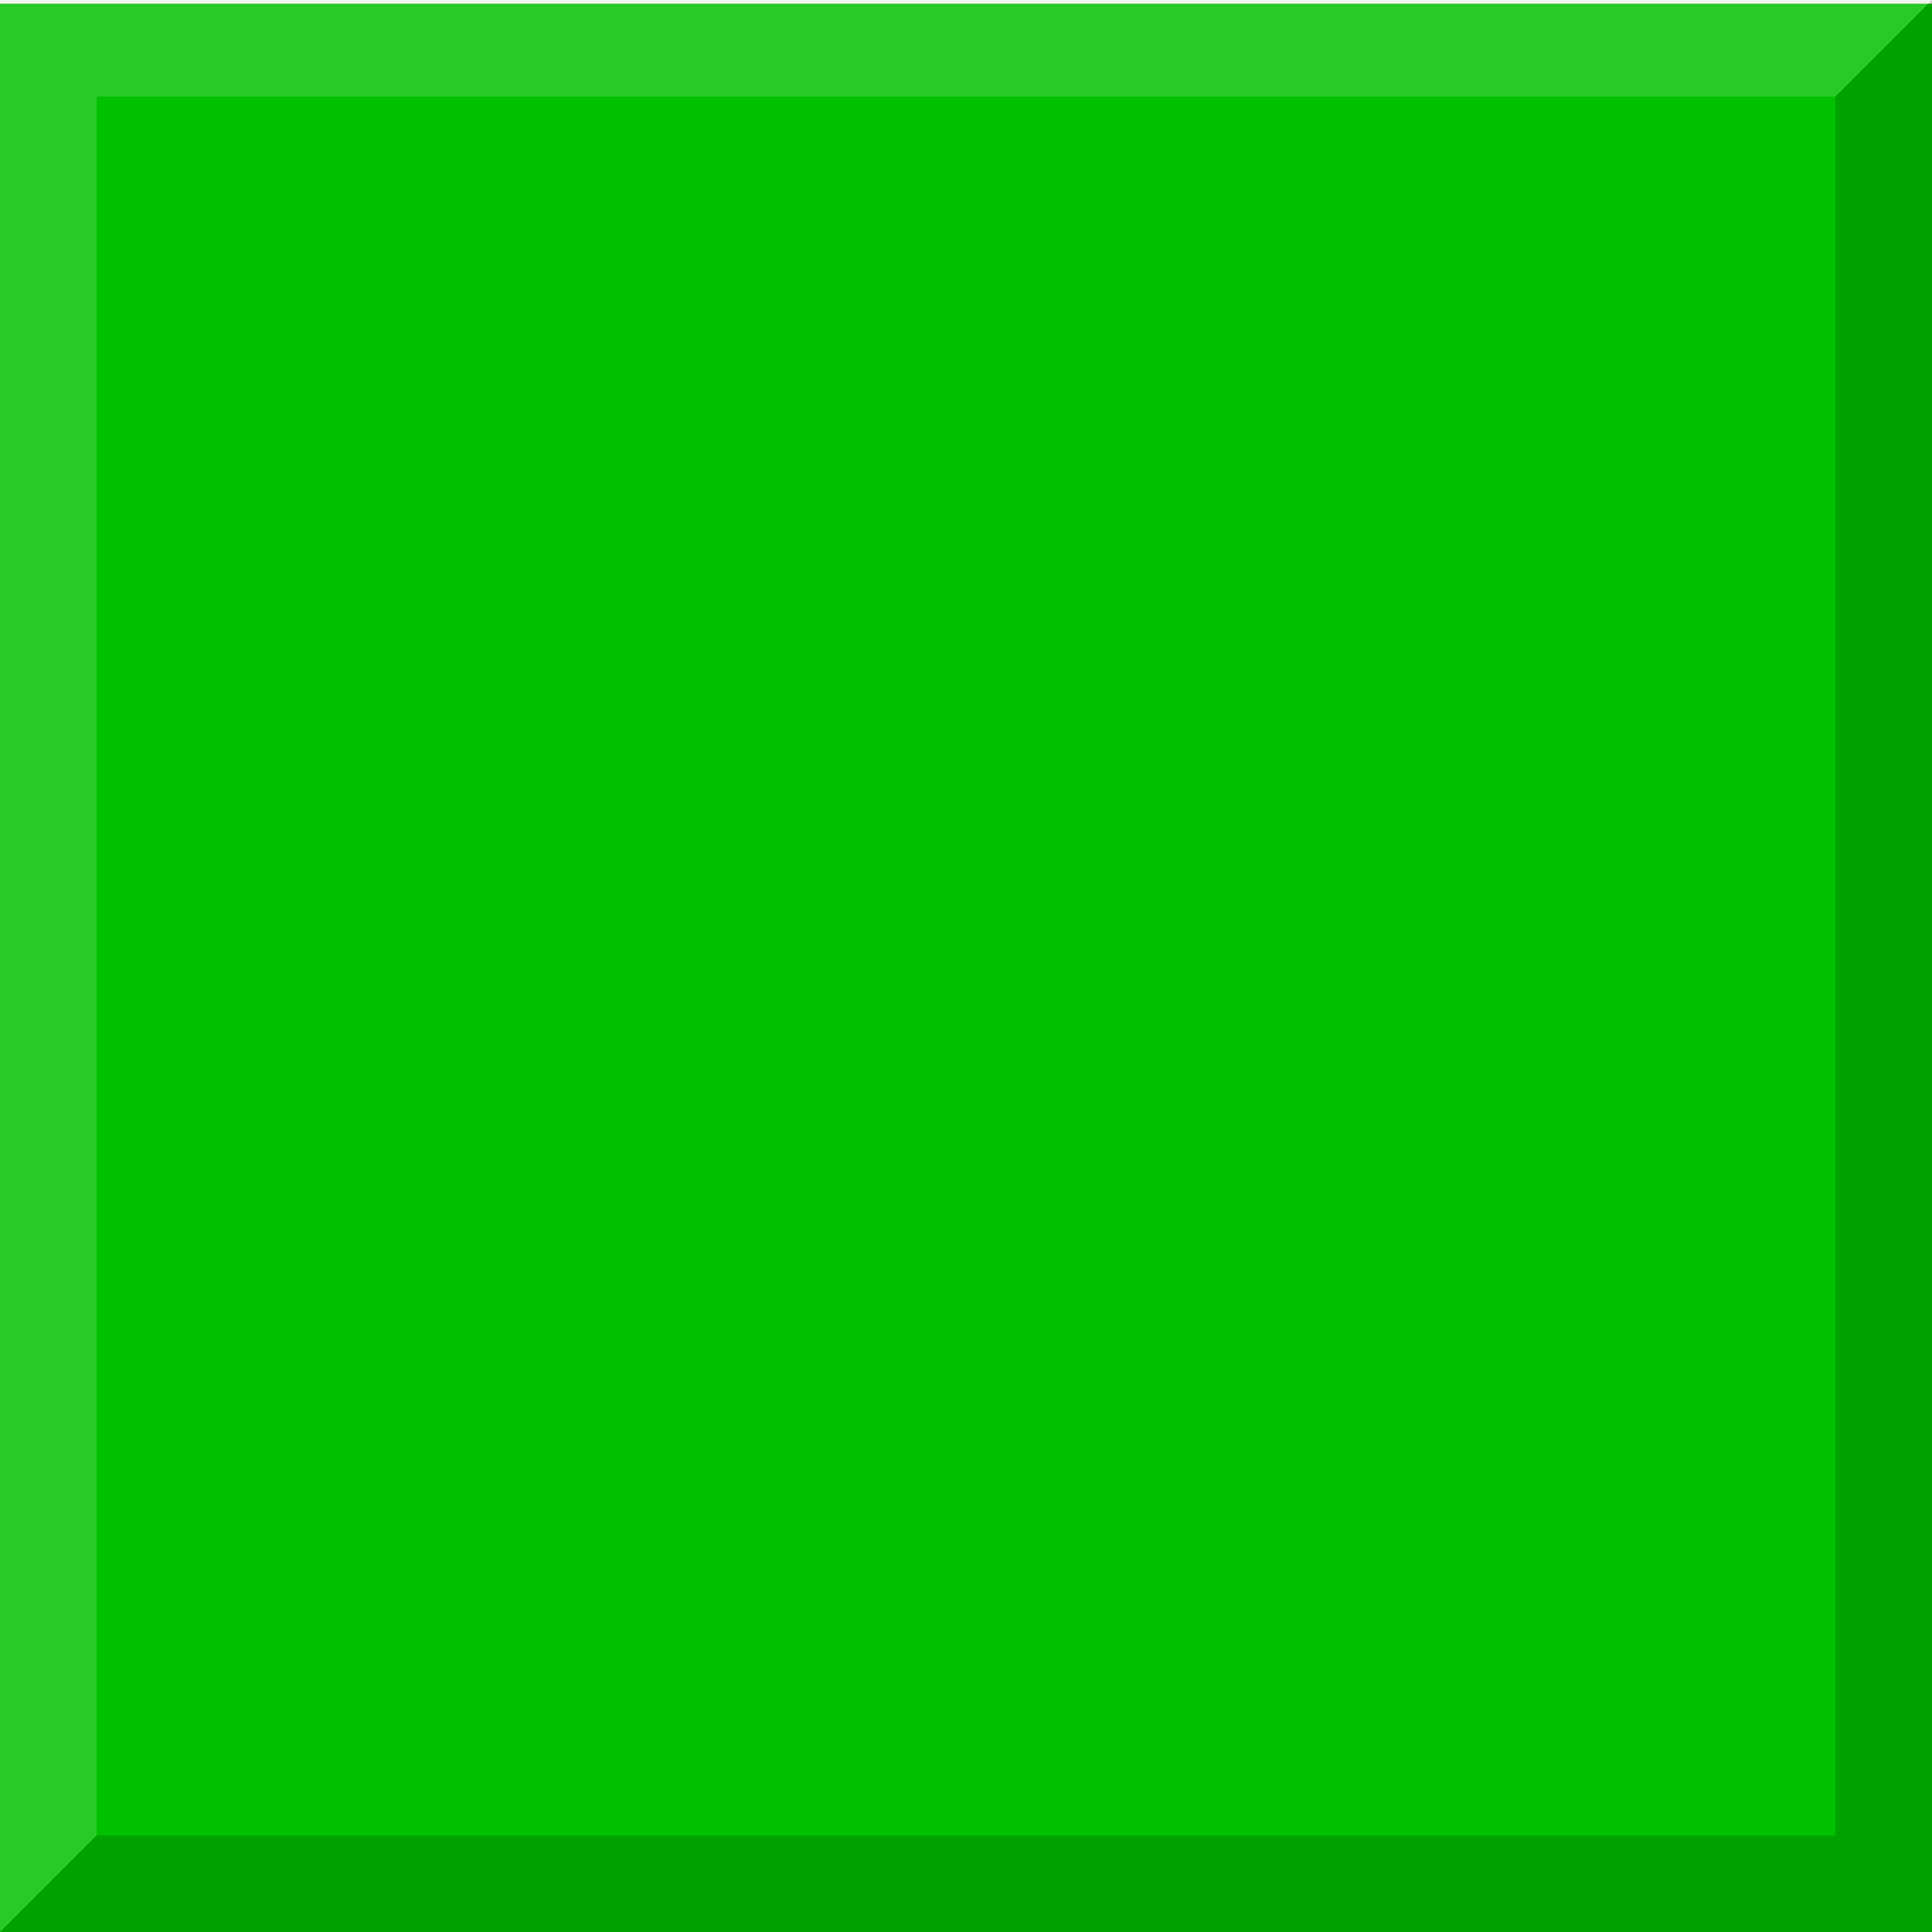
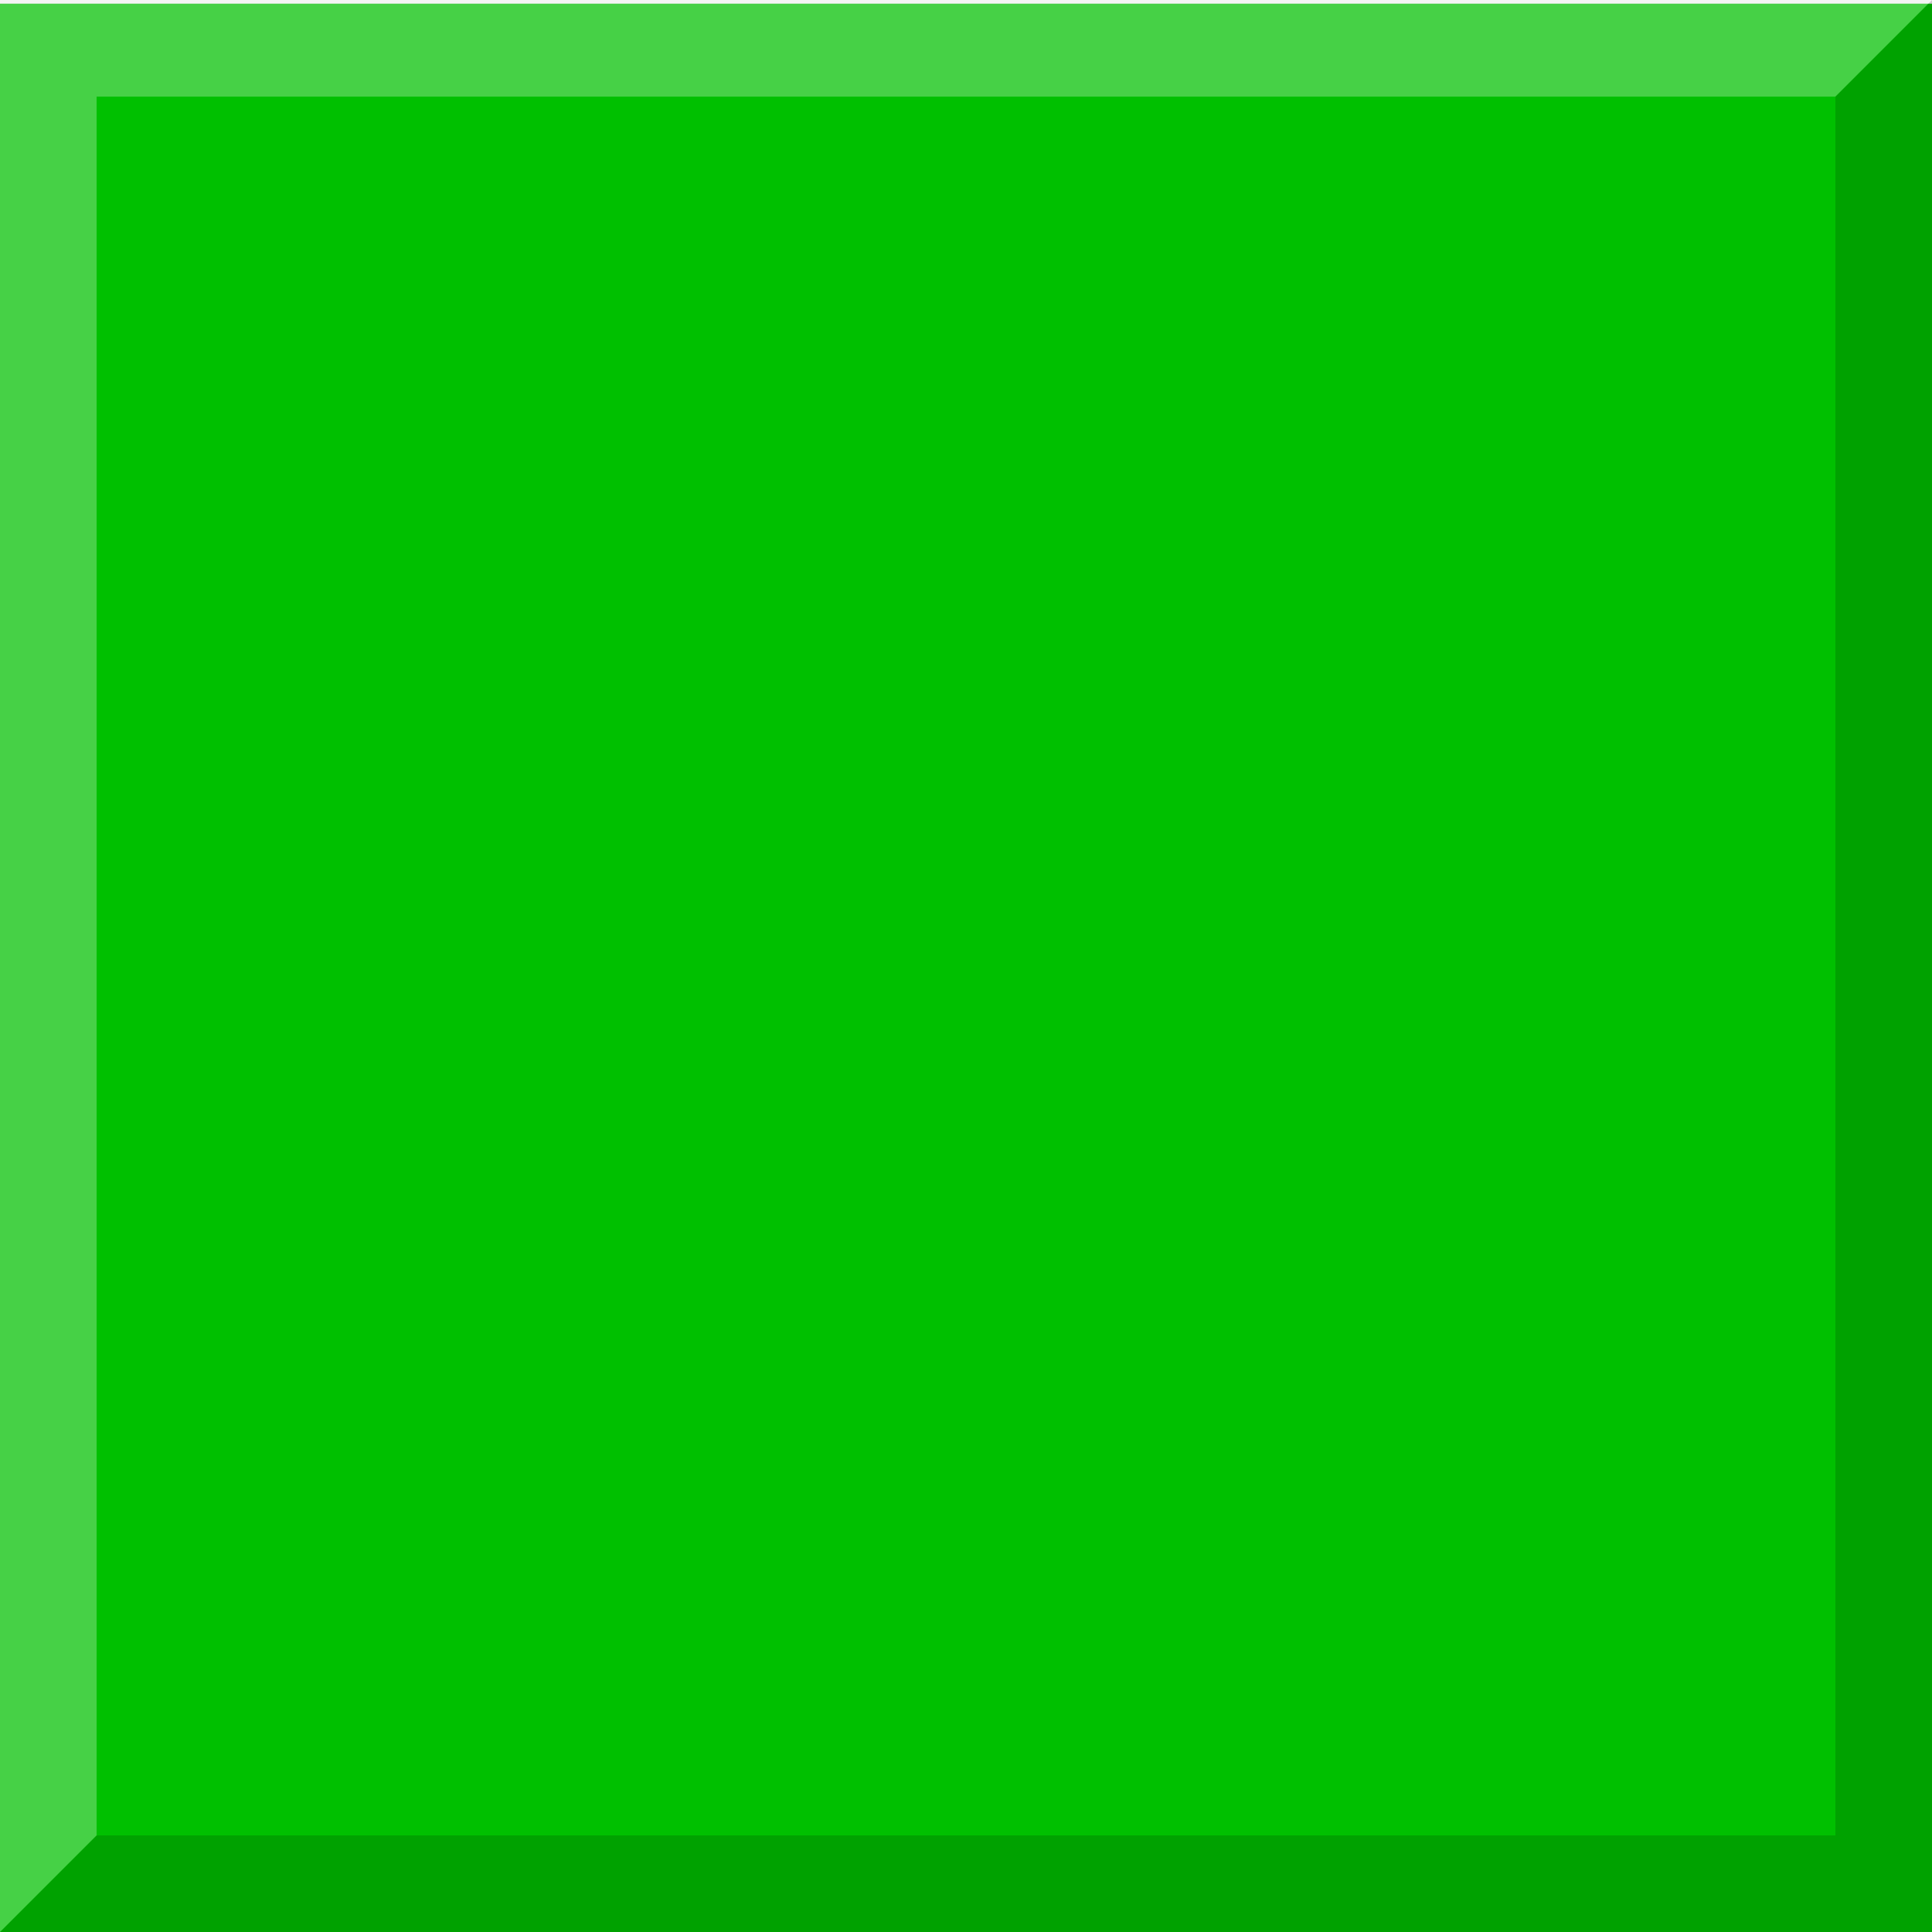
<svg xmlns="http://www.w3.org/2000/svg" height="20" width="20" version="1.1">
  <g transform="translate(0,-1032.362)">
    <rect fill-rule="evenodd" height="20" width="20" y="1032.4" x="0" fill="#00c000" />
  </g>
-   <path d="M0,20,20,20,20,0,19,1,19,19,1,19z" fill="#000" fill-opacity="0.157" />
-   <path d="M0,20,1,19,1,1,19,1,20,0,0,0z" fill="#FFF" fill-opacity="0.157" />
+   <path fill-opacity="0.157" d="M0,20,20,20,20,0,19,1,19,19,1,19z" fill="#000" />
+   <path fill-opacity="0.275" d="M0,20,1,19,1,1,19,1,20,0,0,0z" fill="#FFF" />
</svg>
